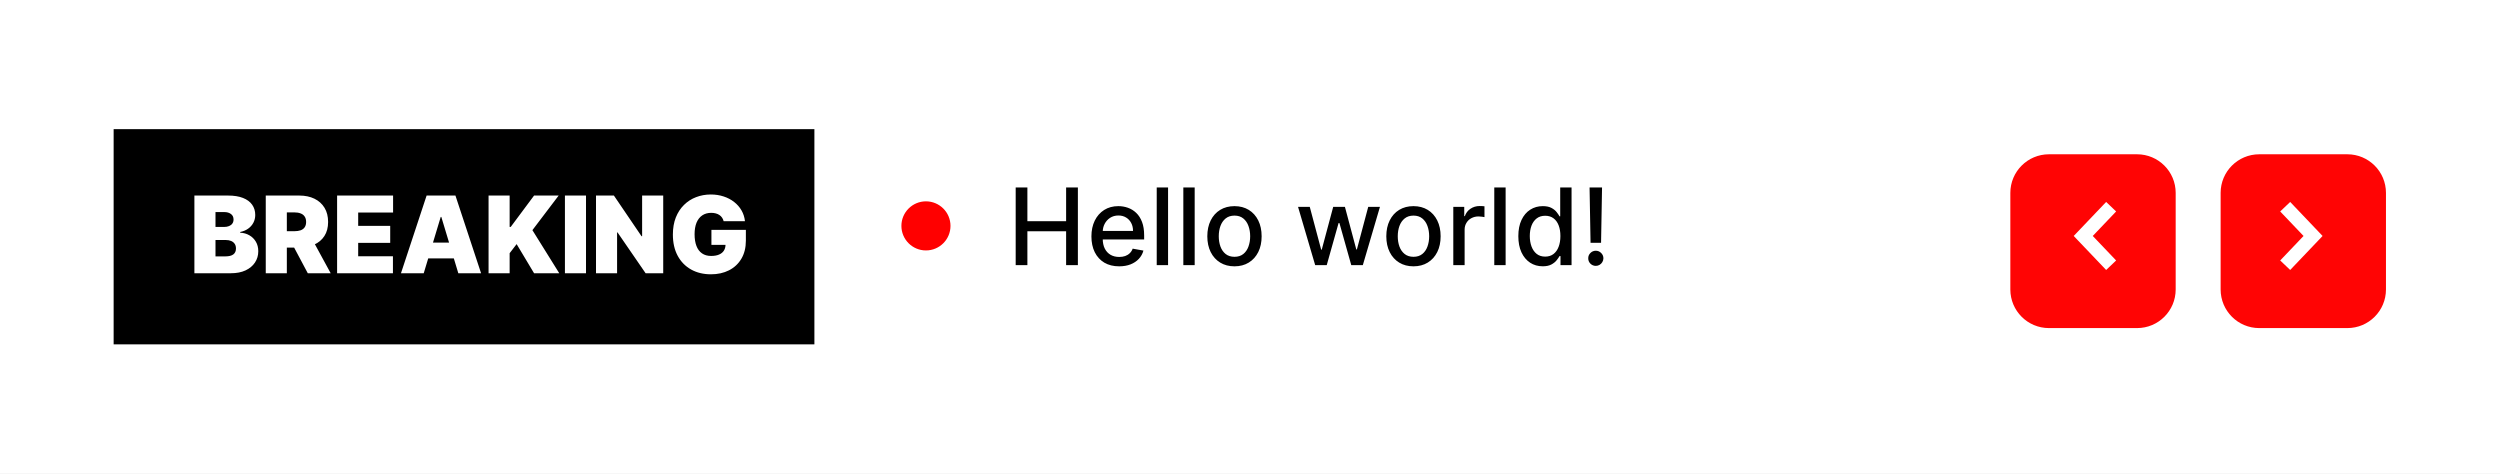
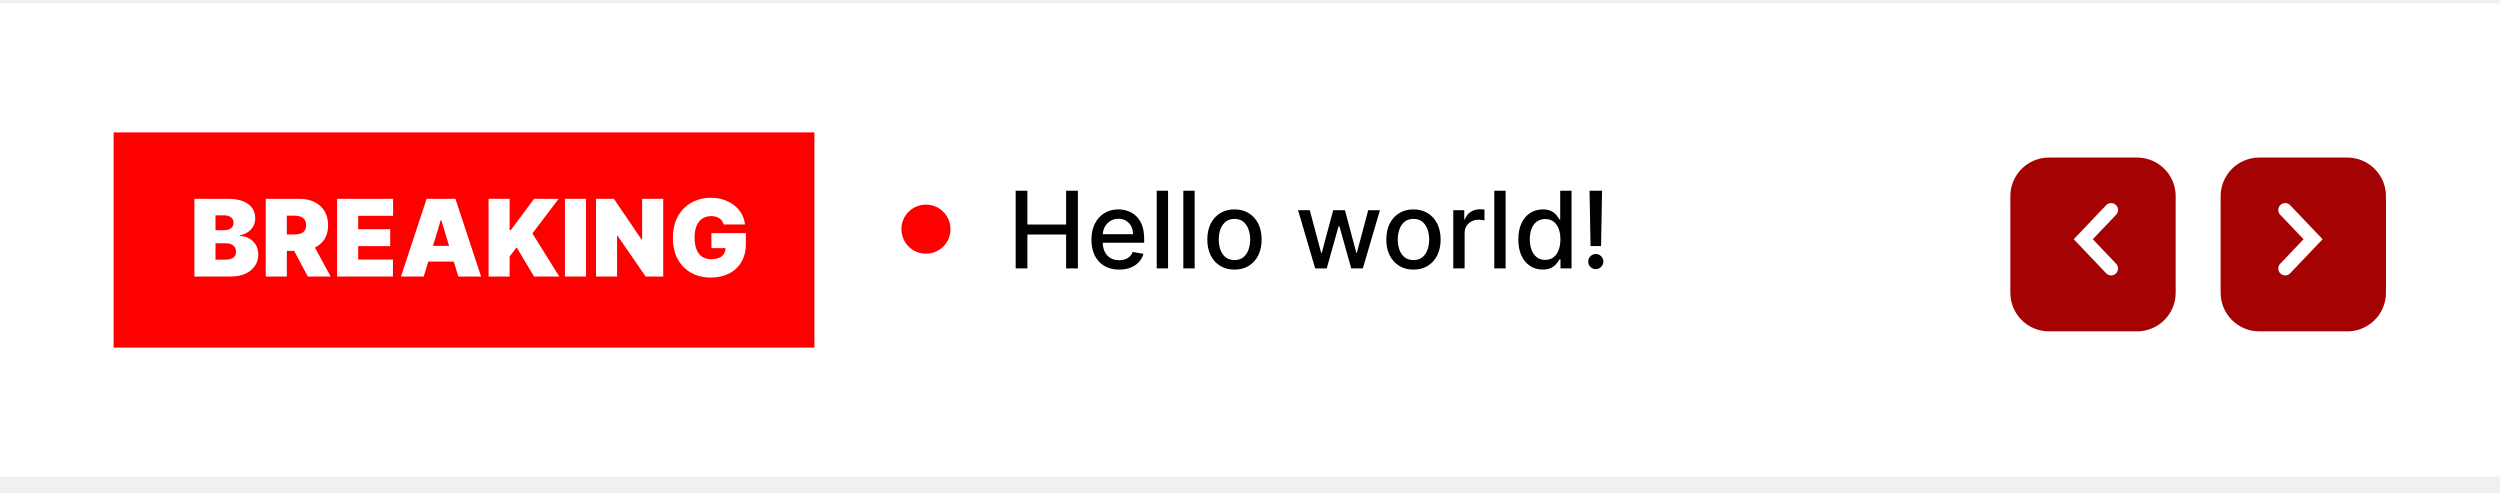
- <svg xmlns="http://www.w3.org/2000/svg" width="132" height="25" viewBox="0 0 132 25" fill="none">
-   <rect width="132" height="25" fill="white" />
-   <rect x="6" y="6.819" width="37" height="11.363" fill="black" />
-   <rect x="117.176" y="8.073" width="8.876" height="9.323" rx="2.112" fill="#FF0404" stroke="white" stroke-width="0.146" />
-   <path d="M120.658 14.004L122.13 12.459L120.658 10.914" stroke="white" stroke-width="0.728" />
-   <rect x="-0.073" y="0.073" width="8.876" height="9.323" rx="2.112" transform="matrix(-1 0 0 1 114.876 8)" fill="#FF0404" stroke="white" stroke-width="0.146" />
-   <path d="M111.468 14.004L109.995 12.459L111.468 10.914" stroke="white" stroke-width="0.728" />
-   <path d="M10.264 14.427V10.325H12.043C12.355 10.325 12.618 10.367 12.83 10.451C13.043 10.535 13.204 10.654 13.313 10.808C13.422 10.961 13.477 11.142 13.477 11.351C13.477 11.501 13.443 11.639 13.377 11.763C13.311 11.887 13.219 11.991 13.1 12.075C12.982 12.158 12.843 12.216 12.684 12.248V12.288C12.86 12.294 13.02 12.339 13.164 12.422C13.309 12.503 13.423 12.616 13.509 12.761C13.594 12.903 13.637 13.072 13.637 13.265C13.637 13.489 13.578 13.689 13.461 13.864C13.345 14.039 13.179 14.176 12.964 14.277C12.749 14.377 12.493 14.427 12.195 14.427H10.264ZM11.378 13.537H11.899C12.086 13.537 12.226 13.503 12.319 13.433C12.413 13.363 12.459 13.258 12.459 13.121C12.459 13.025 12.437 12.943 12.393 12.877C12.349 12.81 12.287 12.759 12.205 12.724C12.125 12.69 12.028 12.672 11.915 12.672H11.378V13.537ZM11.378 11.983H11.835C11.932 11.983 12.018 11.968 12.093 11.937C12.168 11.907 12.226 11.863 12.267 11.805C12.31 11.746 12.331 11.675 12.331 11.591C12.331 11.464 12.286 11.367 12.195 11.3C12.104 11.232 11.989 11.198 11.851 11.198H11.378V11.983ZM14.032 14.427V10.325H15.802C16.107 10.325 16.373 10.38 16.601 10.491C16.829 10.602 17.007 10.762 17.134 10.97C17.261 11.178 17.324 11.428 17.324 11.719C17.324 12.013 17.259 12.26 17.128 12.462C16.998 12.664 16.816 12.816 16.581 12.919C16.348 13.021 16.074 13.073 15.762 13.073H14.704V12.208H15.538C15.668 12.208 15.78 12.192 15.872 12.16C15.966 12.126 16.037 12.073 16.086 12.001C16.137 11.929 16.163 11.835 16.163 11.719C16.163 11.601 16.137 11.506 16.086 11.433C16.037 11.358 15.966 11.303 15.872 11.268C15.78 11.232 15.668 11.214 15.538 11.214H15.145V14.427H14.032ZM16.435 12.544L17.46 14.427H16.251L15.249 12.544H16.435ZM17.799 14.427V10.325H20.755V11.222H18.912V11.927H20.603V12.825H18.912V13.53H20.747V14.427H17.799ZM22.373 14.427H21.171L22.525 10.325H24.047L25.401 14.427H24.199L23.302 11.455H23.27L22.373 14.427ZM22.148 12.809H24.407V13.642H22.148V12.809ZM25.796 14.427V10.325H26.909V11.983H26.965L28.199 10.325H29.497L28.111 12.152L29.529 14.427H28.199L27.278 12.889L26.909 13.369V14.427H25.796ZM30.941 10.325V14.427H29.828V10.325H30.941ZM35.018 10.325V14.427H34.088L32.606 12.272H32.582V14.427H31.469V10.325H32.414L33.872 12.472H33.904V10.325H35.018ZM38.208 11.679C38.191 11.608 38.163 11.546 38.126 11.493C38.089 11.438 38.042 11.392 37.986 11.354C37.931 11.316 37.867 11.287 37.794 11.268C37.721 11.248 37.642 11.238 37.555 11.238C37.368 11.238 37.209 11.283 37.077 11.373C36.946 11.462 36.846 11.591 36.776 11.759C36.708 11.927 36.674 12.13 36.674 12.368C36.674 12.608 36.707 12.814 36.772 12.985C36.837 13.156 36.935 13.287 37.065 13.377C37.194 13.468 37.355 13.514 37.547 13.514C37.717 13.514 37.858 13.489 37.97 13.439C38.083 13.39 38.168 13.32 38.224 13.229C38.28 13.138 38.308 13.031 38.308 12.909L38.501 12.929H37.563V12.136H39.382V12.704C39.382 13.078 39.302 13.398 39.143 13.664C38.986 13.928 38.768 14.131 38.49 14.273C38.214 14.413 37.897 14.483 37.539 14.483C37.14 14.483 36.789 14.398 36.488 14.229C36.186 14.059 35.95 13.817 35.781 13.504C35.612 13.19 35.528 12.816 35.528 12.384C35.528 12.045 35.58 11.744 35.683 11.483C35.787 11.221 35.931 11 36.115 10.82C36.299 10.638 36.512 10.501 36.754 10.409C36.996 10.316 37.255 10.269 37.531 10.269C37.774 10.269 38 10.304 38.208 10.373C38.418 10.441 38.603 10.539 38.763 10.665C38.924 10.791 39.055 10.94 39.153 11.112C39.252 11.284 39.312 11.473 39.334 11.679H38.208Z" fill="white" />
-   <path d="M53.628 14V9.898H54.246V11.681H56.291V9.898H56.912V14H56.291V12.211H54.246V14H53.628ZM59.091 14.062C58.788 14.062 58.527 13.997 58.308 13.868C58.09 13.737 57.922 13.553 57.803 13.317C57.686 13.079 57.627 12.801 57.627 12.482C57.627 12.167 57.686 11.889 57.803 11.649C57.922 11.408 58.088 11.221 58.3 11.086C58.514 10.951 58.763 10.884 59.049 10.884C59.223 10.884 59.391 10.912 59.554 10.97C59.717 11.027 59.863 11.117 59.992 11.24C60.122 11.363 60.224 11.523 60.299 11.719C60.374 11.914 60.411 12.151 60.411 12.43V12.642H57.966V12.194H59.824C59.824 12.036 59.792 11.896 59.728 11.775C59.664 11.652 59.574 11.555 59.458 11.485C59.343 11.414 59.208 11.378 59.053 11.378C58.885 11.378 58.738 11.42 58.612 11.502C58.488 11.584 58.392 11.691 58.324 11.823C58.257 11.954 58.224 12.096 58.224 12.25V12.6C58.224 12.806 58.26 12.981 58.332 13.125C58.406 13.269 58.508 13.379 58.639 13.455C58.769 13.53 58.922 13.567 59.097 13.567C59.211 13.567 59.314 13.551 59.408 13.519C59.501 13.486 59.582 13.437 59.65 13.371C59.718 13.306 59.77 13.225 59.806 13.129L60.373 13.231C60.328 13.398 60.246 13.544 60.129 13.669C60.013 13.794 59.866 13.89 59.69 13.96C59.515 14.028 59.316 14.062 59.091 14.062ZM61.674 9.898V14H61.075V9.898H61.674ZM63.079 9.898V14H62.48V9.898H63.079ZM65.18 14.062C64.892 14.062 64.64 13.996 64.425 13.864C64.21 13.732 64.043 13.547 63.924 13.309C63.806 13.071 63.746 12.794 63.746 12.476C63.746 12.157 63.806 11.878 63.924 11.639C64.043 11.4 64.21 11.214 64.425 11.082C64.64 10.95 64.892 10.884 65.18 10.884C65.469 10.884 65.72 10.95 65.935 11.082C66.15 11.214 66.317 11.4 66.436 11.639C66.555 11.878 66.614 12.157 66.614 12.476C66.614 12.794 66.555 13.071 66.436 13.309C66.317 13.547 66.15 13.732 65.935 13.864C65.72 13.996 65.469 14.062 65.18 14.062ZM65.182 13.559C65.369 13.559 65.524 13.51 65.647 13.411C65.77 13.312 65.86 13.181 65.919 13.017C65.979 12.852 66.009 12.671 66.009 12.474C66.009 12.278 65.979 12.097 65.919 11.933C65.86 11.768 65.77 11.635 65.647 11.535C65.524 11.434 65.369 11.384 65.182 11.384C64.994 11.384 64.838 11.434 64.713 11.535C64.591 11.635 64.499 11.768 64.439 11.933C64.38 12.097 64.351 12.278 64.351 12.474C64.351 12.671 64.38 12.852 64.439 13.017C64.499 13.181 64.591 13.312 64.713 13.411C64.838 13.51 64.994 13.559 65.182 13.559ZM69.442 14L68.537 10.924H69.156L69.758 13.183H69.788L70.393 10.924H71.012L71.613 13.173H71.643L72.242 10.924H72.861L71.957 14H71.347L70.722 11.779H70.676L70.051 14H69.442ZM74.631 14.062C74.343 14.062 74.091 13.996 73.876 13.864C73.661 13.732 73.494 13.547 73.376 13.309C73.257 13.071 73.197 12.794 73.197 12.476C73.197 12.157 73.257 11.878 73.376 11.639C73.494 11.4 73.661 11.214 73.876 11.082C74.091 10.95 74.343 10.884 74.631 10.884C74.92 10.884 75.171 10.95 75.386 11.082C75.601 11.214 75.768 11.4 75.887 11.639C76.006 11.878 76.065 12.157 76.065 12.476C76.065 12.794 76.006 13.071 75.887 13.309C75.768 13.547 75.601 13.732 75.386 13.864C75.171 13.996 74.92 14.062 74.631 14.062ZM74.633 13.559C74.82 13.559 74.975 13.51 75.098 13.411C75.221 13.312 75.311 13.181 75.37 13.017C75.43 12.852 75.46 12.671 75.46 12.474C75.46 12.278 75.43 12.097 75.37 11.933C75.311 11.768 75.221 11.635 75.098 11.535C74.975 11.434 74.82 11.384 74.633 11.384C74.445 11.384 74.289 11.434 74.165 11.535C74.042 11.635 73.95 11.768 73.89 11.933C73.831 12.097 73.802 12.278 73.802 12.474C73.802 12.671 73.831 12.852 73.89 13.017C73.95 13.181 74.042 13.312 74.165 13.411C74.289 13.51 74.445 13.559 74.633 13.559ZM76.734 14V10.924H77.312V11.412H77.344C77.4 11.247 77.499 11.117 77.641 11.022C77.784 10.926 77.945 10.878 78.126 10.878C78.163 10.878 78.207 10.879 78.258 10.882C78.31 10.884 78.35 10.888 78.38 10.892V11.464C78.356 11.458 78.313 11.45 78.252 11.443C78.19 11.433 78.129 11.428 78.067 11.428C77.926 11.428 77.8 11.459 77.689 11.519C77.579 11.577 77.493 11.659 77.429 11.765C77.365 11.869 77.332 11.988 77.332 12.121V14H76.734ZM79.497 9.898V14H78.898V9.898H79.497ZM81.454 14.06C81.206 14.06 80.984 13.997 80.789 13.87C80.596 13.742 80.443 13.559 80.333 13.323C80.223 13.085 80.168 12.8 80.168 12.468C80.168 12.135 80.224 11.851 80.335 11.615C80.447 11.378 80.6 11.197 80.795 11.072C80.99 10.946 81.211 10.884 81.458 10.884C81.649 10.884 81.803 10.916 81.919 10.98C82.036 11.043 82.127 11.116 82.191 11.2C82.257 11.284 82.307 11.358 82.343 11.422H82.379V9.898H82.978V14H82.394V13.521H82.343C82.307 13.587 82.255 13.662 82.187 13.746C82.12 13.83 82.028 13.903 81.911 13.966C81.793 14.029 81.641 14.06 81.454 14.06ZM81.586 13.549C81.759 13.549 81.904 13.504 82.023 13.413C82.143 13.321 82.234 13.194 82.295 13.031C82.358 12.868 82.389 12.678 82.389 12.462C82.389 12.248 82.359 12.061 82.297 11.901C82.236 11.741 82.146 11.616 82.027 11.527C81.908 11.437 81.761 11.392 81.586 11.392C81.406 11.392 81.256 11.439 81.136 11.533C81.016 11.626 80.925 11.754 80.863 11.915C80.803 12.077 80.773 12.259 80.773 12.462C80.773 12.668 80.804 12.852 80.865 13.017C80.927 13.181 81.018 13.311 81.138 13.407C81.259 13.502 81.409 13.549 81.586 13.549ZM84.588 9.898L84.536 12.82H83.981L83.929 9.898H84.588ZM84.26 14.038C84.149 14.038 84.054 13.999 83.975 13.922C83.896 13.843 83.858 13.748 83.859 13.637C83.858 13.528 83.896 13.435 83.975 13.357C84.054 13.278 84.149 13.239 84.26 13.239C84.368 13.239 84.461 13.278 84.54 13.357C84.619 13.435 84.659 13.528 84.66 13.637C84.659 13.711 84.639 13.778 84.602 13.84C84.566 13.9 84.518 13.948 84.458 13.984C84.398 14.02 84.332 14.038 84.26 14.038Z" fill="black" />
-   <circle cx="48.89" cy="11.927" r="1.296" fill="#FF0000" />
+ <svg xmlns="http://www.w3.org/2000/svg" width="132" height="26" viewBox="0 0 132 26" fill="none">
+   <rect width="132" height="25" transform="translate(0 0.172729)" fill="white" />
+   <rect x="6" y="6.991" width="37" height="11.363" fill="#FF0000" />
+   <rect x="117.176" y="8.246" width="8.876" height="9.323" rx="2.112" fill="#A50303" stroke="white" stroke-width="0.146" />
+   <path d="M120.658 14.177L122.13 12.632L120.658 11.086" stroke="white" stroke-width="0.728" stroke-linecap="round" />
+   <rect x="-0.073" y="0.073" width="8.876" height="9.323" rx="2.112" transform="matrix(-1 0 0 1 114.876 8.17273)" fill="#A50303" stroke="white" stroke-width="0.146" />
+   <path d="M111.468 14.177L109.996 12.632L111.468 11.086" stroke="white" stroke-width="0.728" stroke-linecap="round" />
+   <path d="M10.264 14.6V10.498H12.043C12.355 10.498 12.618 10.54 12.83 10.624C13.043 10.708 13.204 10.827 13.313 10.98C13.422 11.134 13.477 11.315 13.477 11.523C13.477 11.674 13.443 11.812 13.377 11.936C13.311 12.06 13.219 12.164 13.1 12.248C12.982 12.331 12.843 12.388 12.684 12.421V12.46C12.86 12.467 13.02 12.512 13.164 12.595C13.309 12.676 13.423 12.789 13.509 12.933C13.594 13.076 13.637 13.244 13.637 13.438C13.637 13.662 13.578 13.862 13.461 14.037C13.345 14.212 13.179 14.349 12.964 14.449C12.749 14.549 12.493 14.6 12.195 14.6H10.264ZM11.378 13.71H11.899C12.086 13.71 12.226 13.675 12.319 13.606C12.413 13.535 12.459 13.431 12.459 13.294C12.459 13.197 12.437 13.116 12.393 13.049C12.349 12.983 12.287 12.932 12.205 12.897C12.125 12.862 12.028 12.845 11.915 12.845H11.378V13.71ZM11.378 12.156H11.835C11.932 12.156 12.018 12.141 12.093 12.11C12.168 12.079 12.226 12.035 12.267 11.978C12.31 11.919 12.331 11.848 12.331 11.764C12.331 11.637 12.286 11.54 12.195 11.473C12.104 11.405 11.989 11.371 11.851 11.371H11.378V12.156ZM14.032 14.6V10.498H15.802C16.107 10.498 16.373 10.553 16.601 10.664C16.829 10.775 17.007 10.934 17.134 11.143C17.261 11.351 17.324 11.601 17.324 11.892C17.324 12.185 17.259 12.433 17.128 12.635C16.998 12.836 16.816 12.989 16.581 13.091C16.348 13.194 16.074 13.246 15.762 13.246H14.704V12.38H15.538C15.668 12.38 15.78 12.364 15.872 12.332C15.966 12.299 16.037 12.246 16.086 12.174C16.137 12.102 16.163 12.008 16.163 11.892C16.163 11.774 16.137 11.679 16.086 11.605C16.037 11.531 15.966 11.476 15.872 11.441C15.78 11.405 15.668 11.387 15.538 11.387H15.145V14.6H14.032ZM16.435 12.717L17.46 14.6H16.251L15.249 12.717H16.435ZM17.799 14.6V10.498H20.755V11.395H18.912V12.1H20.603V12.997H18.912V13.702H20.747V14.6H17.799ZM22.373 14.6H21.171L22.525 10.498H24.047L25.401 14.6H24.199L23.302 11.627H23.27L22.373 14.6ZM22.148 12.981H24.407V13.814H22.148V12.981ZM25.796 14.6V10.498H26.909V12.156H26.965L28.199 10.498H29.497L28.111 12.324L29.529 14.6H28.199L27.278 13.061L26.909 13.542V14.6H25.796ZM30.941 10.498V14.6H29.828V10.498H30.941ZM35.018 10.498V14.6H34.088L32.606 12.444H32.582V14.6H31.469V10.498H32.414L33.872 12.645H33.904V10.498H35.018ZM38.208 11.852C38.191 11.781 38.163 11.719 38.126 11.665C38.089 11.611 38.042 11.565 37.986 11.527C37.931 11.489 37.867 11.46 37.794 11.441C37.721 11.421 37.642 11.411 37.555 11.411C37.368 11.411 37.209 11.456 37.077 11.545C36.946 11.635 36.846 11.764 36.776 11.932C36.708 12.1 36.674 12.303 36.674 12.541C36.674 12.781 36.707 12.987 36.772 13.158C36.837 13.328 36.935 13.459 37.065 13.55C37.194 13.641 37.355 13.686 37.547 13.686C37.717 13.686 37.858 13.662 37.97 13.612C38.083 13.563 38.168 13.493 38.224 13.402C38.28 13.311 38.308 13.204 38.308 13.081L38.501 13.101H37.563V12.308H39.382V12.877C39.382 13.251 39.302 13.571 39.143 13.836C38.986 14.101 38.768 14.304 38.49 14.445C38.214 14.585 37.897 14.656 37.539 14.656C37.14 14.656 36.789 14.571 36.488 14.401C36.186 14.232 35.95 13.99 35.781 13.676C35.612 13.362 35.528 12.989 35.528 12.557C35.528 12.217 35.58 11.917 35.683 11.655C35.787 11.394 35.931 11.173 36.115 10.992C36.299 10.811 36.512 10.674 36.754 10.582C36.996 10.489 37.255 10.442 37.531 10.442C37.774 10.442 38 10.476 38.208 10.546C38.418 10.614 38.603 10.711 38.763 10.838C38.924 10.964 39.055 11.113 39.153 11.285C39.252 11.457 39.312 11.646 39.334 11.852H38.208Z" fill="white" />
+   <path d="M53.627 14.173V10.071H54.246V11.854H56.291V10.071H56.912V14.173H56.291V12.384H54.246V14.173H53.627ZM59.091 14.235C58.788 14.235 58.527 14.17 58.308 14.04C58.09 13.91 57.922 13.726 57.803 13.49C57.686 13.252 57.627 12.974 57.627 12.655C57.627 12.339 57.686 12.062 57.803 11.822C57.922 11.581 58.088 11.393 58.3 11.259C58.514 11.124 58.763 11.056 59.049 11.056C59.222 11.056 59.391 11.085 59.554 11.143C59.717 11.2 59.863 11.29 59.992 11.413C60.122 11.536 60.224 11.695 60.299 11.892C60.373 12.086 60.411 12.323 60.411 12.603V12.815H57.965V12.366H59.824C59.824 12.209 59.792 12.069 59.728 11.948C59.664 11.825 59.574 11.728 59.458 11.657C59.343 11.586 59.208 11.551 59.053 11.551C58.885 11.551 58.738 11.592 58.612 11.675C58.488 11.757 58.392 11.864 58.324 11.996C58.257 12.127 58.224 12.269 58.224 12.422V12.773C58.224 12.978 58.26 13.153 58.332 13.297C58.405 13.442 58.508 13.552 58.638 13.628C58.769 13.703 58.922 13.74 59.097 13.74C59.21 13.74 59.314 13.724 59.407 13.692C59.501 13.659 59.582 13.609 59.65 13.544C59.718 13.478 59.77 13.398 59.806 13.302L60.373 13.404C60.327 13.571 60.246 13.717 60.128 13.842C60.012 13.966 59.866 14.063 59.69 14.133C59.515 14.201 59.315 14.235 59.091 14.235ZM61.674 10.071V14.173H61.075V10.071H61.674ZM63.078 10.071V14.173H62.48V10.071H63.078ZM65.18 14.235C64.891 14.235 64.64 14.169 64.425 14.037C64.21 13.904 64.043 13.719 63.924 13.482C63.805 13.244 63.746 12.966 63.746 12.649C63.746 12.329 63.805 12.05 63.924 11.812C64.043 11.572 64.21 11.387 64.425 11.255C64.64 11.123 64.891 11.056 65.18 11.056C65.468 11.056 65.72 11.123 65.935 11.255C66.15 11.387 66.317 11.572 66.436 11.812C66.555 12.05 66.614 12.329 66.614 12.649C66.614 12.966 66.555 13.244 66.436 13.482C66.317 13.719 66.15 13.904 65.935 14.037C65.72 14.169 65.468 14.235 65.18 14.235ZM65.182 13.732C65.369 13.732 65.524 13.683 65.647 13.584C65.769 13.485 65.86 13.354 65.919 13.189C65.979 13.025 66.009 12.844 66.009 12.647C66.009 12.45 65.979 12.27 65.919 12.106C65.86 11.94 65.769 11.807 65.647 11.707C65.524 11.607 65.369 11.557 65.182 11.557C64.994 11.557 64.837 11.607 64.713 11.707C64.59 11.807 64.499 11.94 64.439 12.106C64.38 12.27 64.351 12.45 64.351 12.647C64.351 12.844 64.38 13.025 64.439 13.189C64.499 13.354 64.59 13.485 64.713 13.584C64.837 13.683 64.994 13.732 65.182 13.732ZM69.442 14.173L68.537 11.097H69.155L69.758 13.356H69.788L70.393 11.097H71.012L71.613 13.346H71.643L72.242 11.097H72.861L71.957 14.173H71.346L70.722 11.952H70.675L70.051 14.173H69.442ZM74.631 14.235C74.343 14.235 74.091 14.169 73.876 14.037C73.661 13.904 73.494 13.719 73.375 13.482C73.256 13.244 73.197 12.966 73.197 12.649C73.197 12.329 73.256 12.05 73.375 11.812C73.494 11.572 73.661 11.387 73.876 11.255C74.091 11.123 74.343 11.056 74.631 11.056C74.919 11.056 75.171 11.123 75.386 11.255C75.601 11.387 75.768 11.572 75.887 11.812C76.005 12.05 76.065 12.329 76.065 12.649C76.065 12.966 76.005 13.244 75.887 13.482C75.768 13.719 75.601 13.904 75.386 14.037C75.171 14.169 74.919 14.235 74.631 14.235ZM74.633 13.732C74.82 13.732 74.975 13.683 75.098 13.584C75.221 13.485 75.311 13.354 75.37 13.189C75.43 13.025 75.46 12.844 75.46 12.647C75.46 12.45 75.43 12.27 75.37 12.106C75.311 11.94 75.221 11.807 75.098 11.707C74.975 11.607 74.82 11.557 74.633 11.557C74.445 11.557 74.288 11.607 74.164 11.707C74.041 11.807 73.95 11.94 73.89 12.106C73.831 12.27 73.802 12.45 73.802 12.647C73.802 12.844 73.831 13.025 73.89 13.189C73.95 13.354 74.041 13.485 74.164 13.584C74.288 13.683 74.445 13.732 74.633 13.732ZM76.733 14.173V11.097H77.312V11.585H77.344C77.4 11.42 77.499 11.289 77.641 11.195C77.784 11.098 77.945 11.05 78.125 11.05C78.163 11.05 78.207 11.052 78.257 11.054C78.31 11.057 78.35 11.06 78.38 11.064V11.637C78.356 11.63 78.313 11.623 78.251 11.615C78.19 11.606 78.129 11.601 78.067 11.601C77.926 11.601 77.799 11.631 77.689 11.691C77.579 11.75 77.492 11.832 77.428 11.938C77.364 12.042 77.332 12.161 77.332 12.294V14.173H76.733ZM79.497 10.071V14.173H78.898V10.071H79.497ZM81.454 14.233C81.206 14.233 80.984 14.169 80.789 14.043C80.595 13.914 80.443 13.732 80.332 13.496C80.223 13.258 80.168 12.973 80.168 12.641C80.168 12.308 80.224 12.024 80.334 11.787C80.447 11.551 80.6 11.37 80.795 11.245C80.99 11.119 81.211 11.056 81.458 11.056C81.649 11.056 81.802 11.088 81.919 11.152C82.036 11.215 82.127 11.289 82.191 11.373C82.256 11.457 82.307 11.531 82.343 11.595H82.379V10.071H82.978V14.173H82.393V13.694H82.343C82.307 13.759 82.255 13.834 82.187 13.918C82.12 14.002 82.028 14.076 81.911 14.139C81.793 14.201 81.641 14.233 81.454 14.233ZM81.586 13.722C81.758 13.722 81.904 13.677 82.023 13.586C82.143 13.494 82.234 13.366 82.295 13.203C82.358 13.04 82.389 12.851 82.389 12.635C82.389 12.421 82.359 12.234 82.297 12.074C82.236 11.914 82.145 11.789 82.027 11.699C81.908 11.61 81.761 11.565 81.586 11.565C81.406 11.565 81.256 11.612 81.135 11.705C81.015 11.799 80.924 11.926 80.863 12.088C80.803 12.249 80.773 12.432 80.773 12.635C80.773 12.84 80.804 13.025 80.865 13.189C80.927 13.354 81.017 13.484 81.138 13.58C81.259 13.675 81.409 13.722 81.586 13.722ZM84.588 10.071L84.536 12.993H83.981L83.929 10.071H84.588ZM84.259 14.211C84.148 14.211 84.054 14.172 83.975 14.095C83.896 14.016 83.857 13.921 83.859 13.81C83.857 13.701 83.896 13.607 83.975 13.53C84.054 13.451 84.148 13.412 84.259 13.412C84.368 13.412 84.461 13.451 84.54 13.53C84.618 13.607 84.659 13.701 84.66 13.81C84.659 13.884 84.639 13.951 84.602 14.012C84.566 14.073 84.518 14.121 84.458 14.157C84.397 14.193 84.331 14.211 84.259 14.211Z" fill="black" />
+   <circle cx="48.89" cy="12.1" r="1.296" fill="#FF0000" />
</svg>
